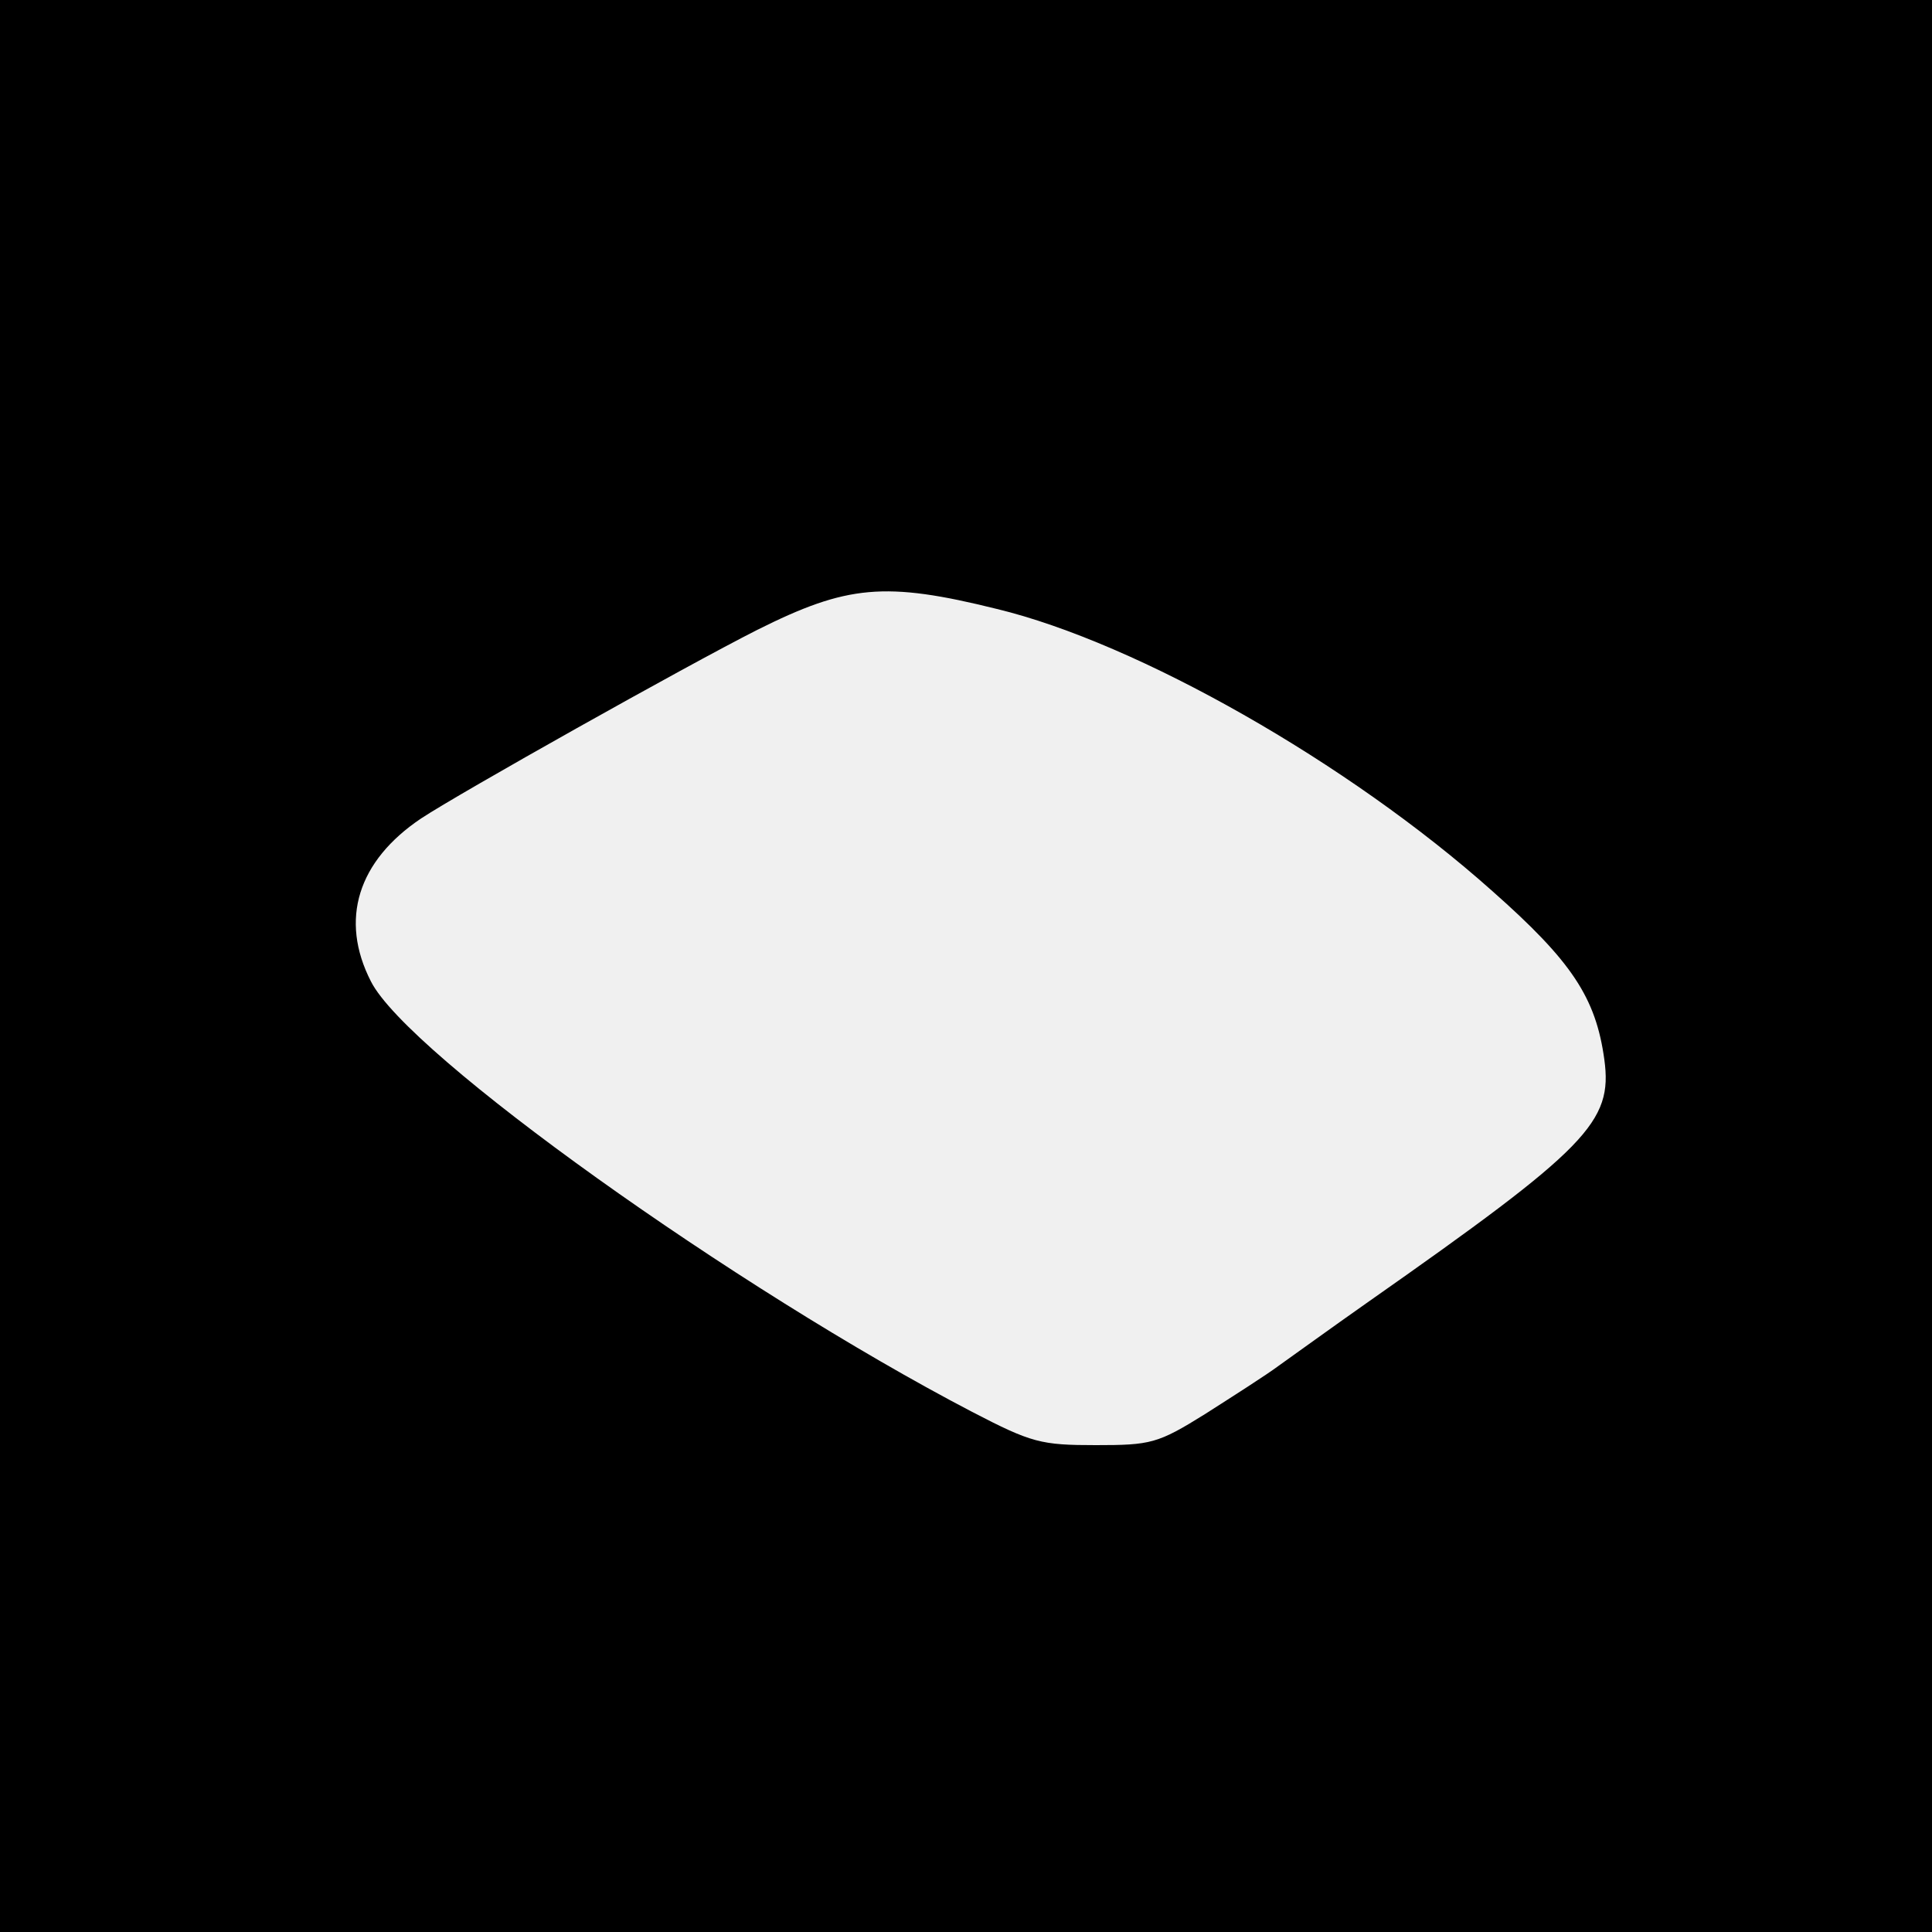
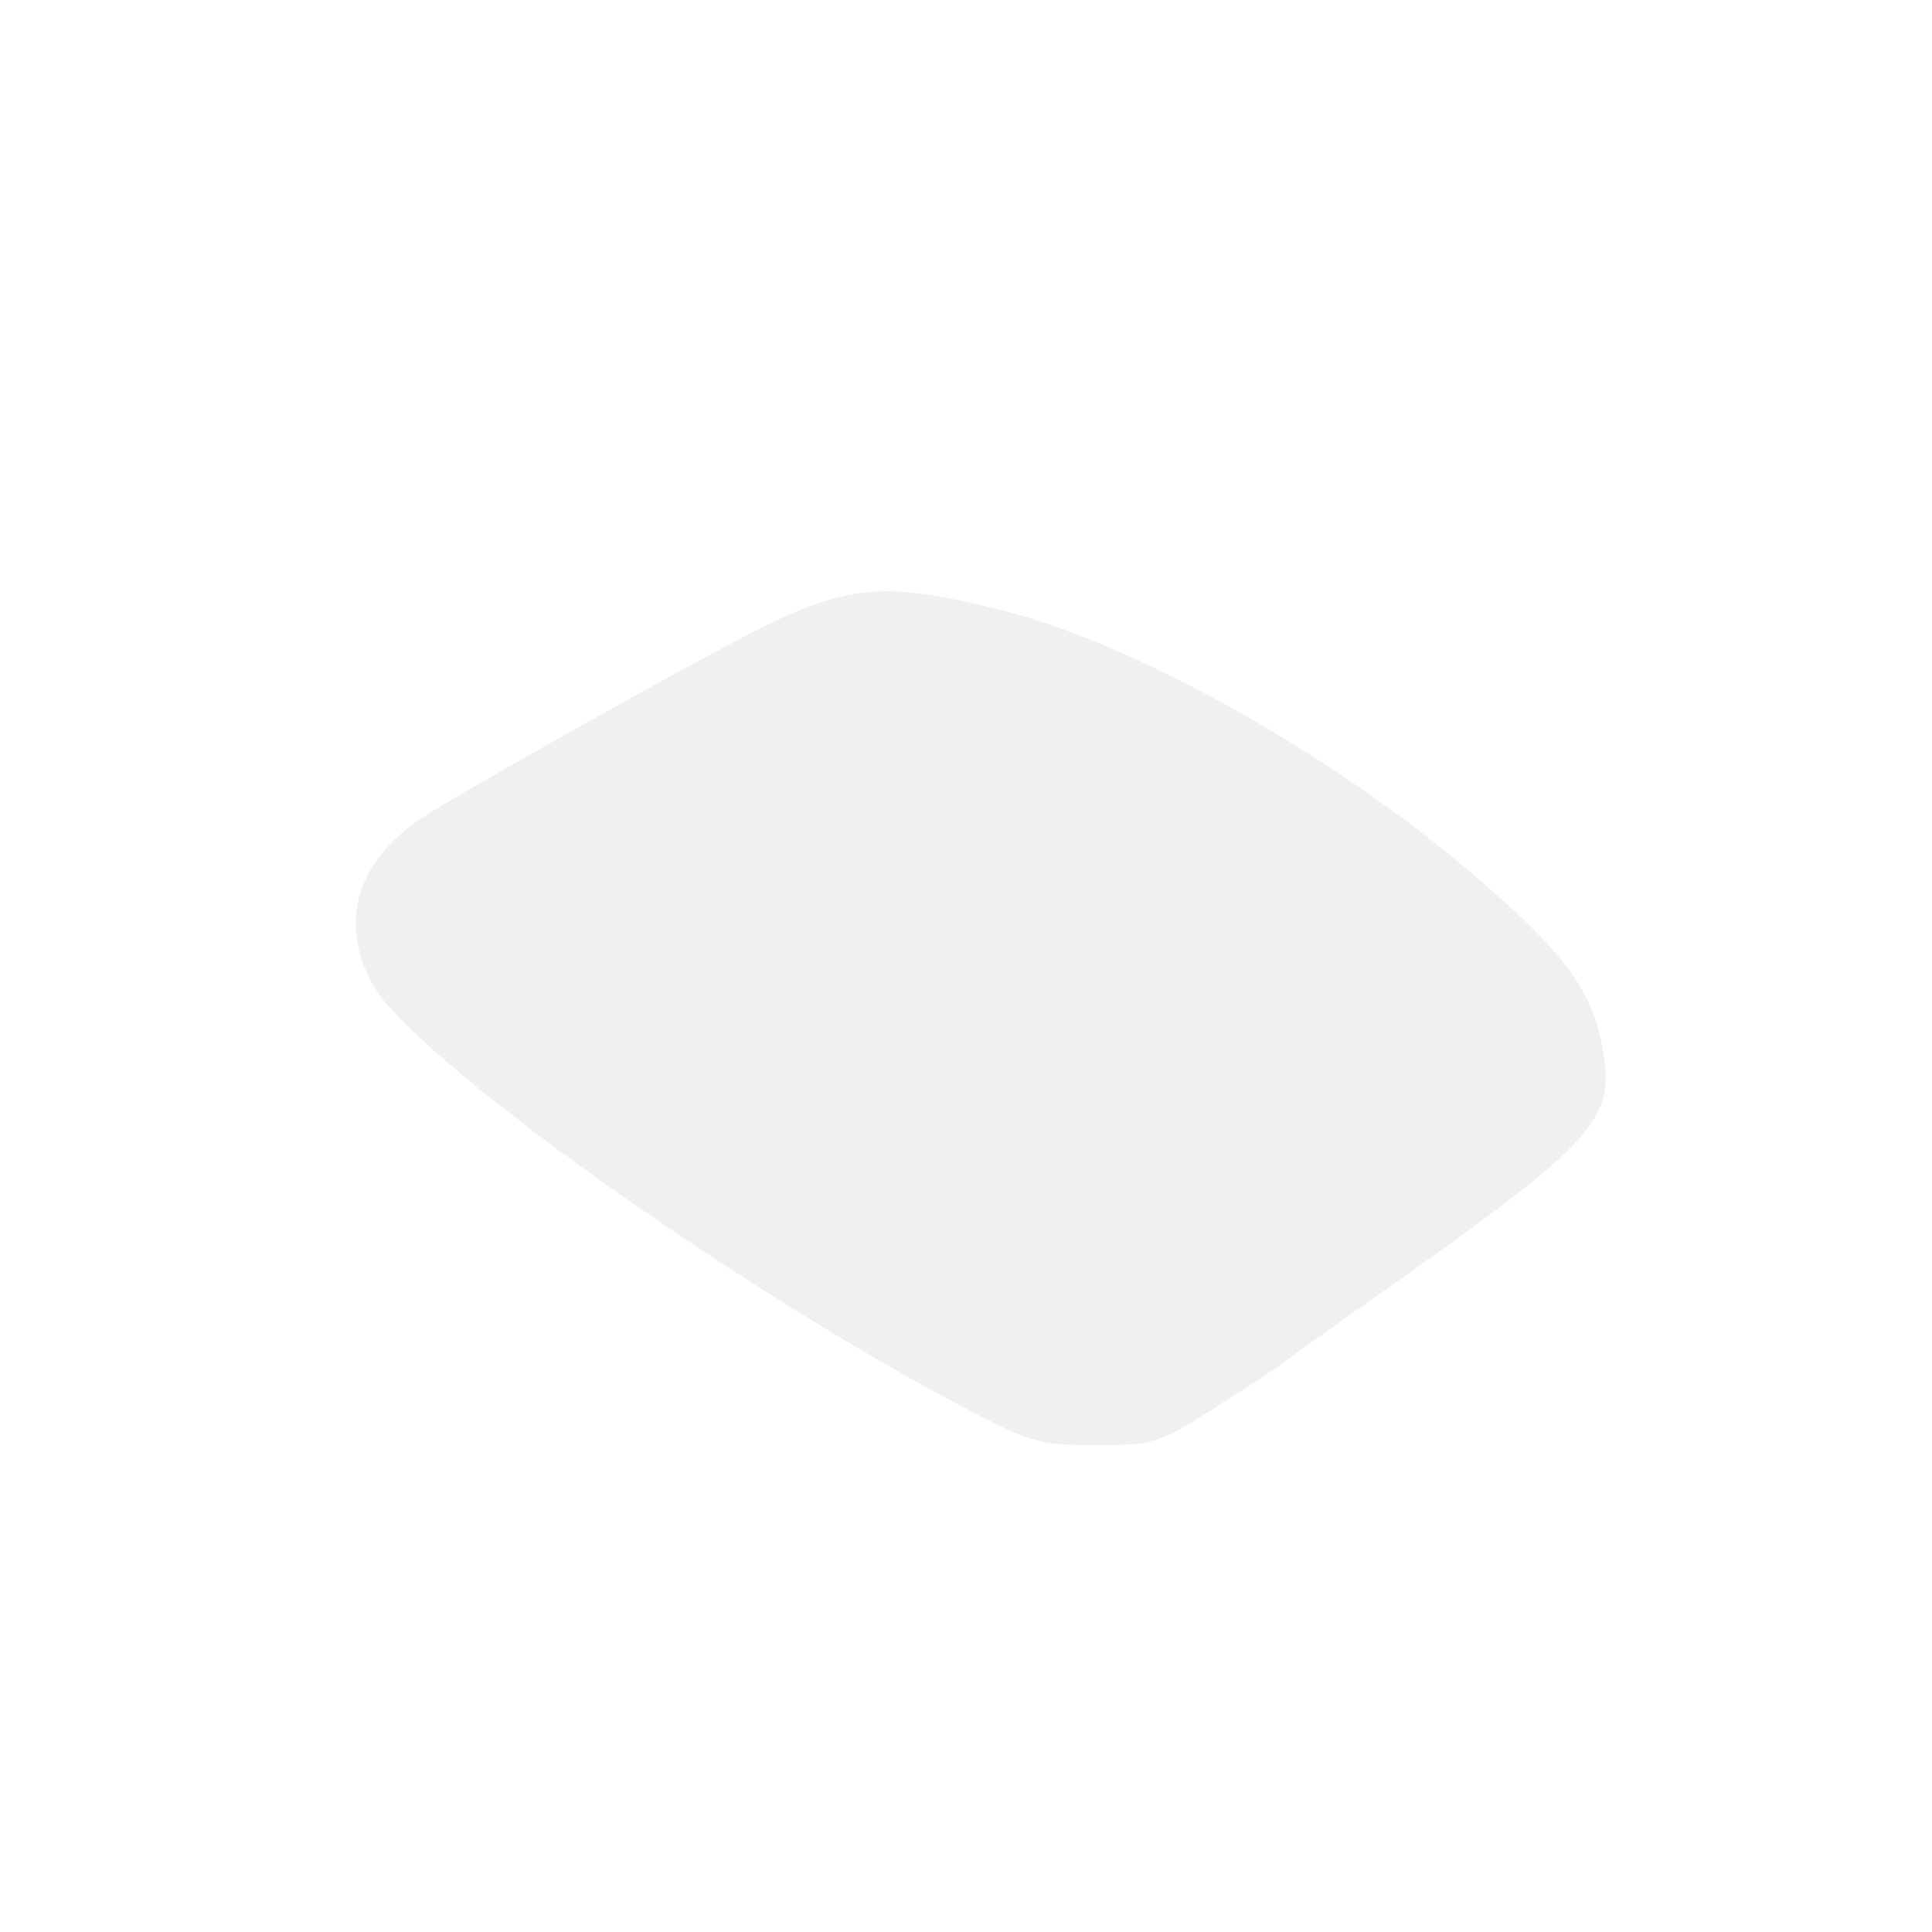
<svg xmlns="http://www.w3.org/2000/svg" version="1.0" width="250pt" height="250pt" viewBox="0 0 250 250" preserveAspectRatio="xMidYMid meet">
  <g transform="translate(0,250) scale(0.1,-0.1)" fill="#000000" stroke="none">
-     <path d="M0 1250 l0 -1250 1250 0 1250 0 0 1250 0 1250 -1250 0 -1250 0 0 -1250z m1290 462 c182 -44 455 -199 641 -365 103 -91 134 -138 145 -218 11 -81 -21 -114 -306 -314 -47 -33 -98 -70 -115 -82 -16 -12 -60 -40 -96 -63 -61 -38 -70 -40 -141 -40 -71 0 -83 3 -160 43 -305 159 -730 462 -778 557 -41 80 -17 156 65 211 50 33 342 197 435 244 116 58 165 63 310 27z" />
+     <path d="M0 1250 l0 -1250 1250 0 1250 0 0 1250 0 1250 -1250 0 -1250 0 0 -1250z m1290 462 c182 -44 455 -199 641 -365 103 -91 134 -138 145 -218 11 -81 -21 -114 -306 -314 -47 -33 -98 -70 -115 -82 -16 -12 -60 -40 -96 -63 -61 -38 -70 -40 -141 -40 -71 0 -83 3 -160 43 -305 159 -730 462 -778 557 -41 80 -17 156 65 211 50 33 342 197 435 244 116 58 165 63 310 27z" fill="#ffffff" />
  </g>
</svg>
